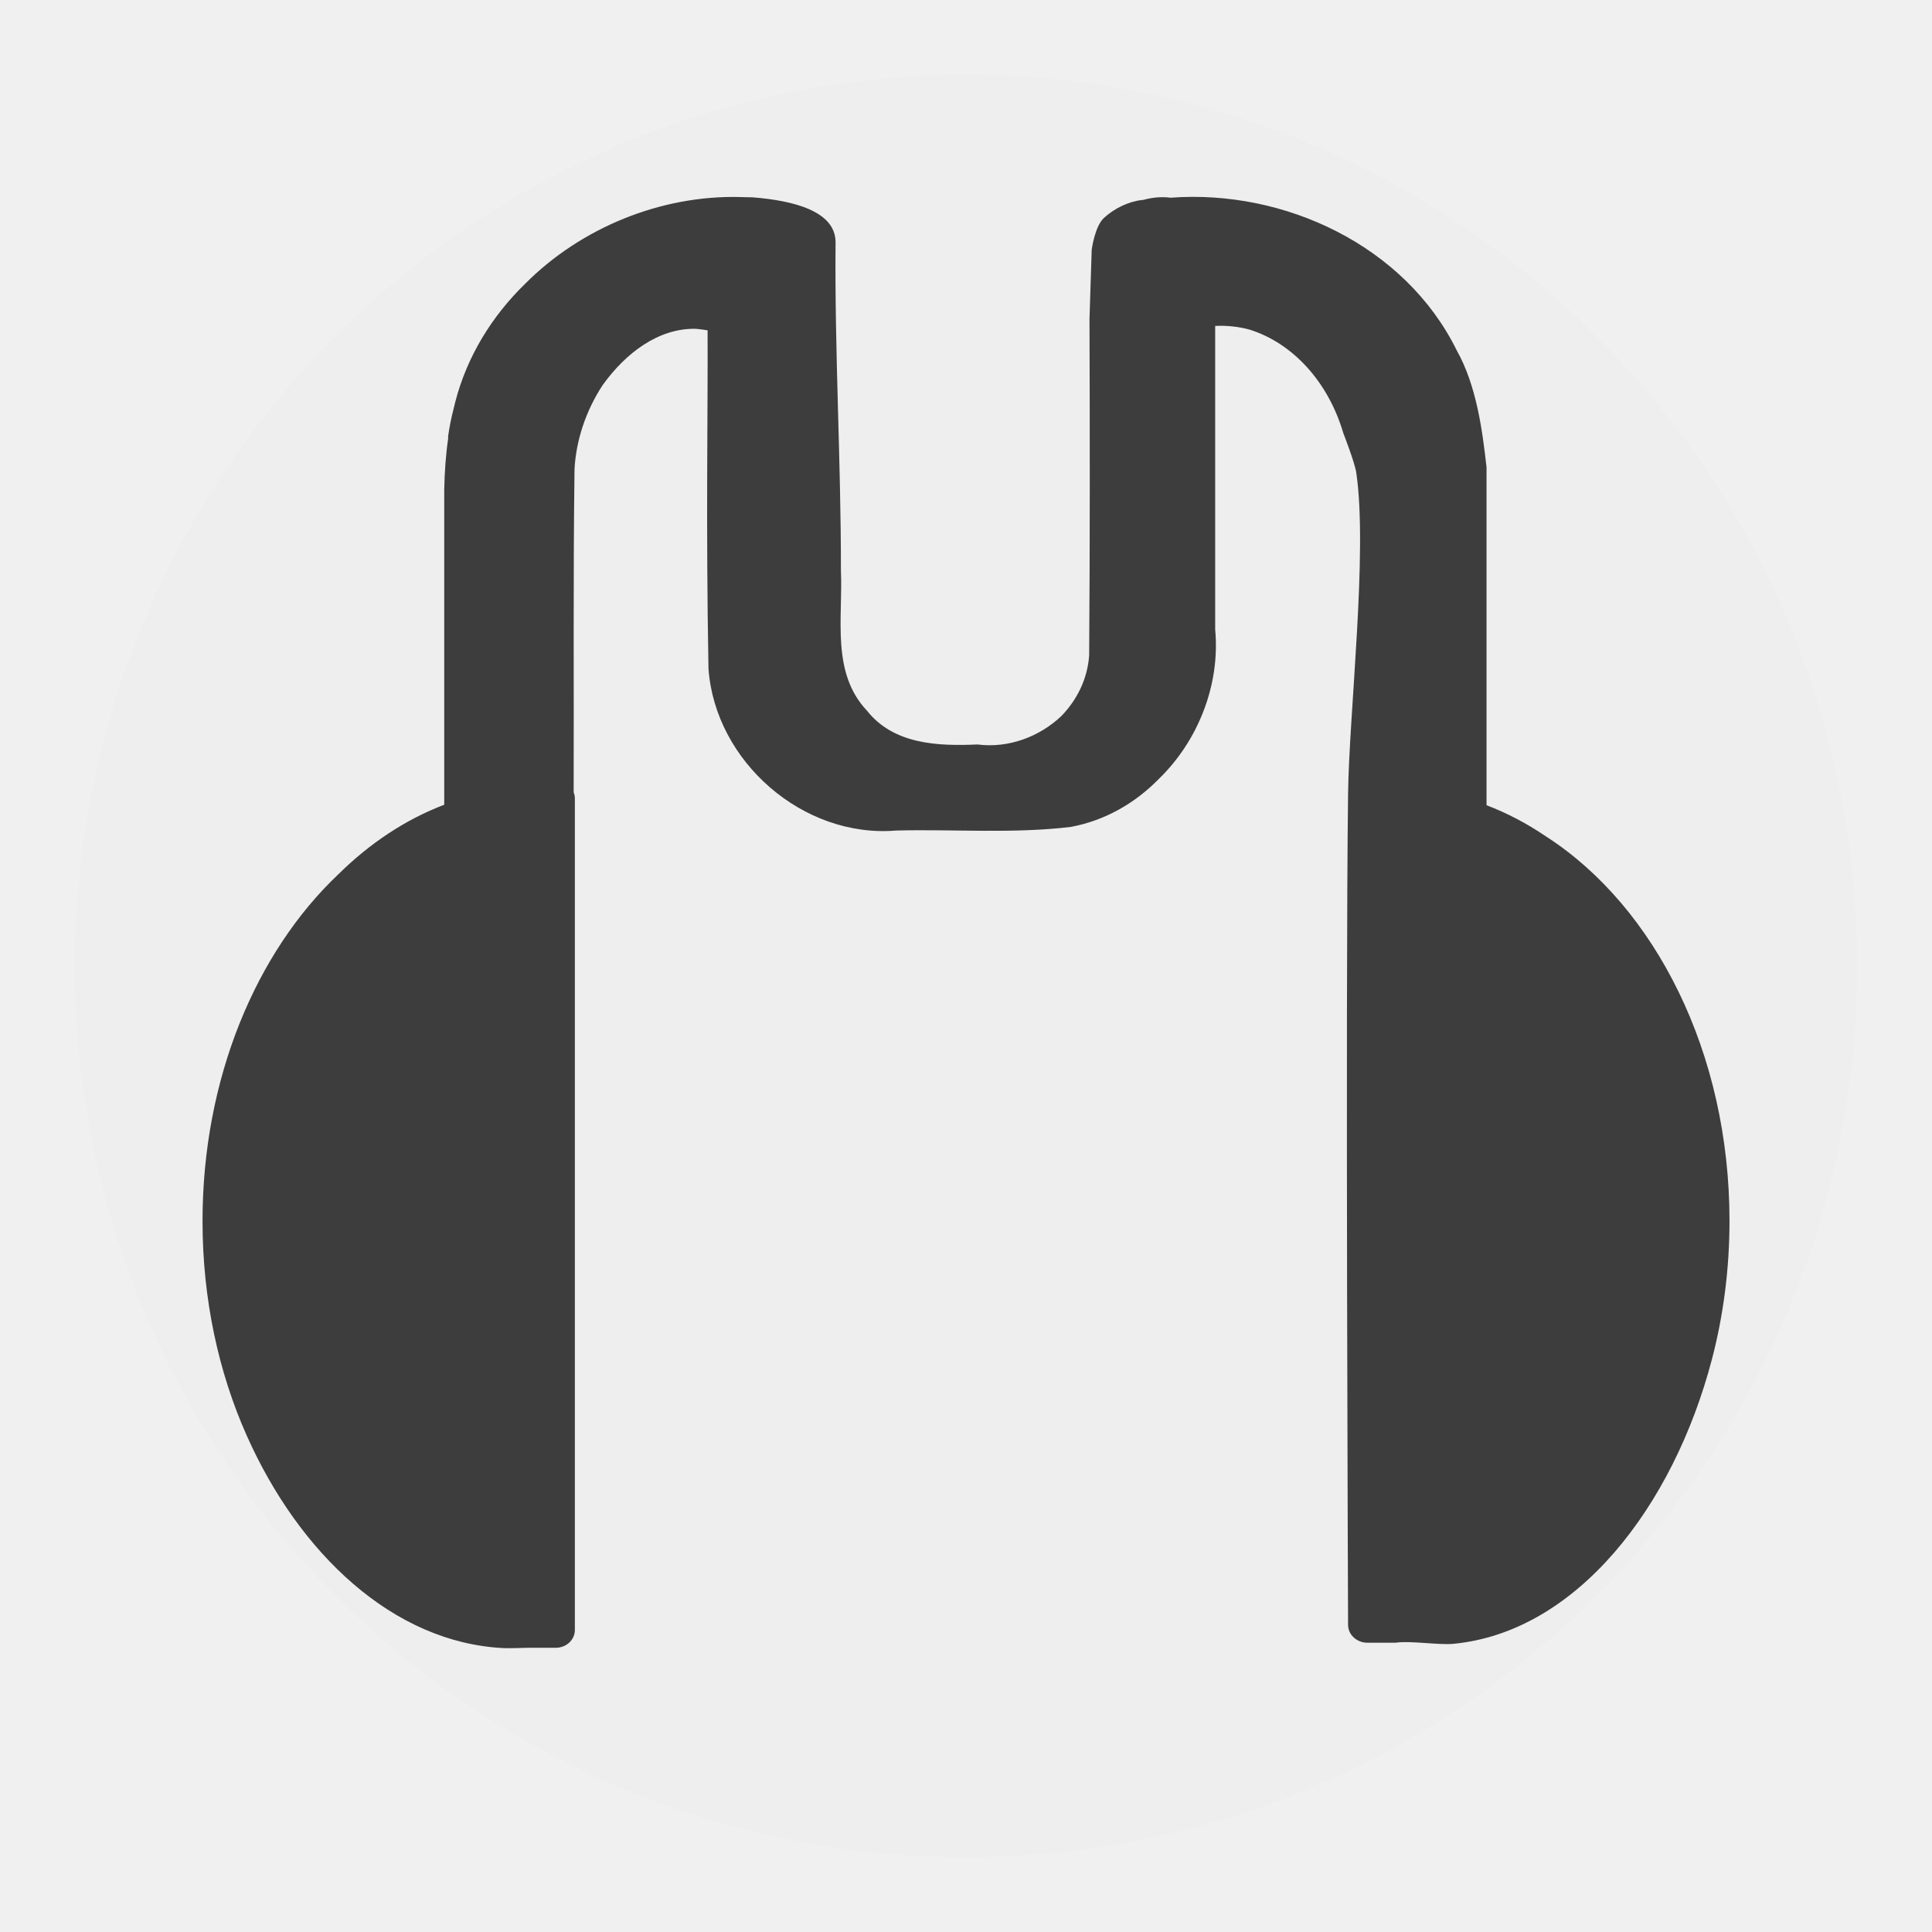
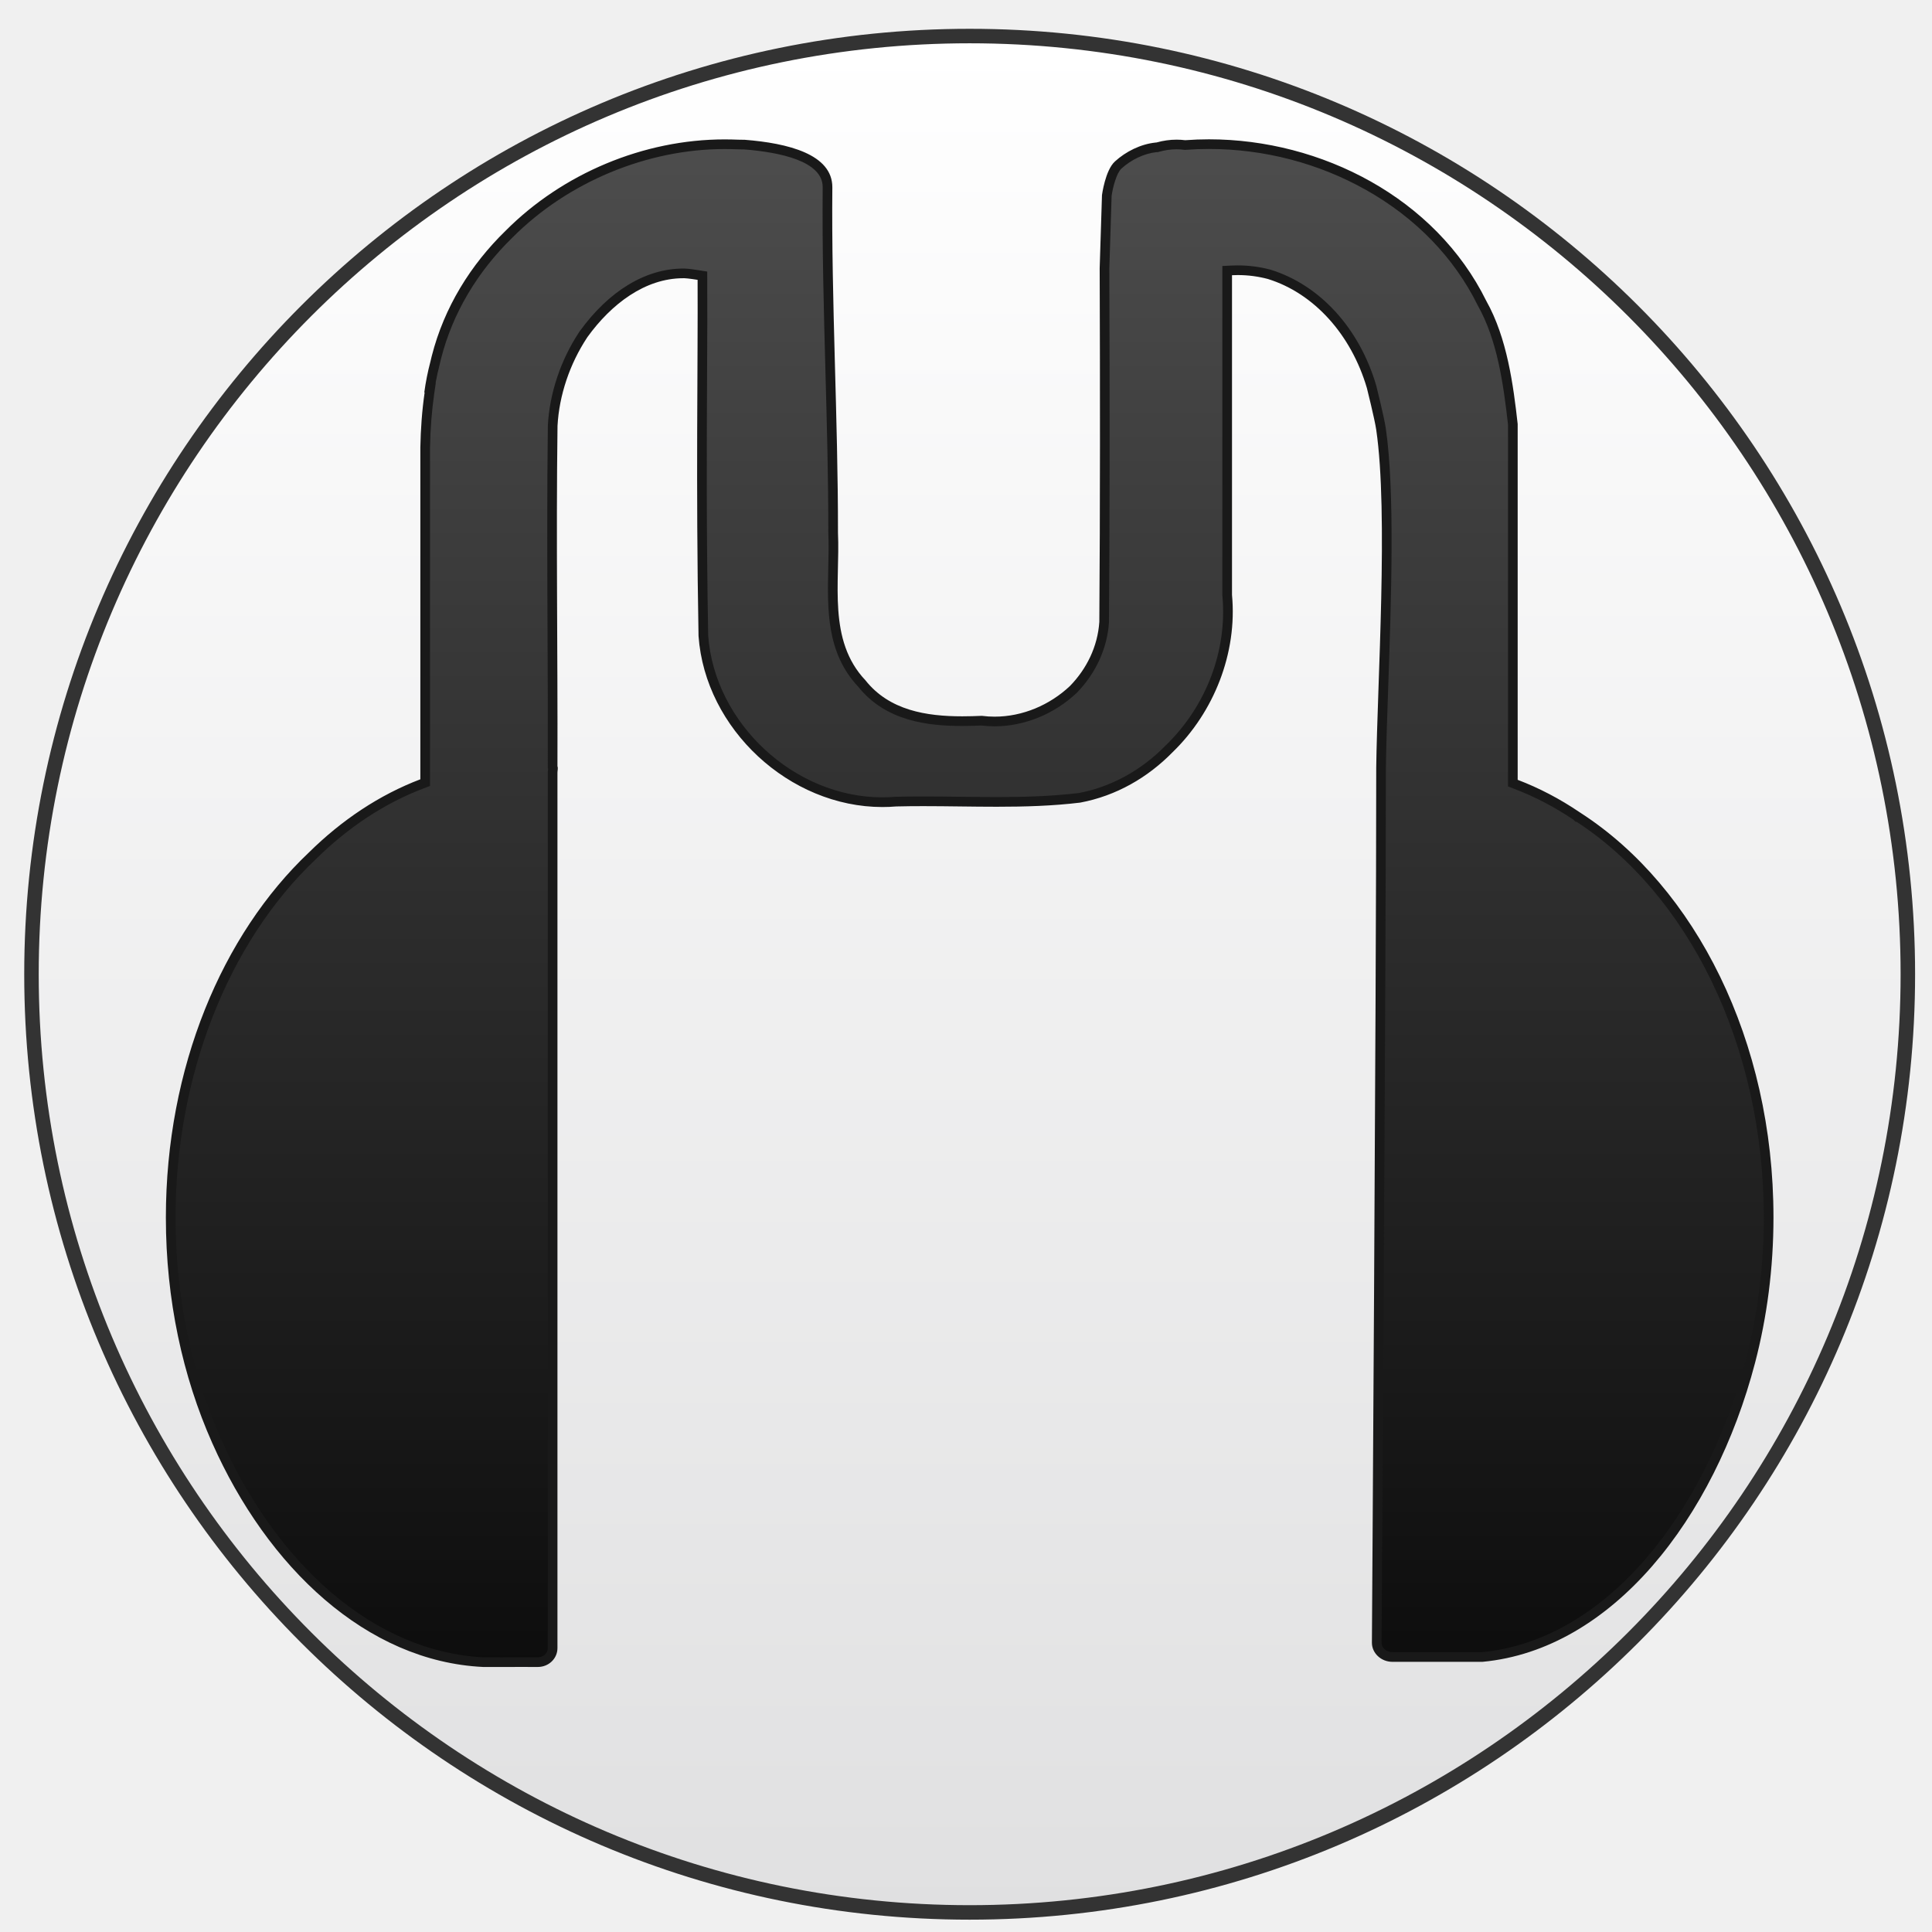
<svg xmlns="http://www.w3.org/2000/svg" version="1.1" id="svg2" x="0px" y="0px" width="400px" height="400px" viewBox="0 0 400 400" enable-background="new 0 0 400 400" xml:space="preserve">
-   <defs>
- 	
- 	
- 		</defs>
-   <circle fill="#EEEEEE" cx="200" cy="200" r="184.5" />
-   <g id="layer1" transform="translate(0,-652.3622)">
-     <path fill="#3D3D3D" d="M225.568,718.46c0.08,23.197,0.099,46.385-0.069,69.572c-0.328,4.853-2.496,9.227-5.767,12.589   c-4.564,4.305-10.957,6.702-17.341,5.876c-8.144,0.358-17.331,0.02-22.879-6.98c-7.477-7.895-4.972-19.21-5.409-29.034   c0.02-22.67-1.316-45.312-1.107-67.944c0-6.485-8.74-8.66-17.218-9.325l-1.243-0.02l-1.312-0.04   c-16.406-0.408-32.951,6.364-44.475,17.938c-6.891,6.702-12.091,15.074-14.527,24.639c-0.069,0.288-0.14,0.577-0.209,0.866   c-0.03,0.1-0.05,0.189-0.069,0.288c-0.517,1.958-0.914,3.968-1.193,6.006h0.069c-0.527,3.639-0.776,7.229-0.845,10.858v65.227   c-8.024,3.052-15.422,7.984-21.915,14.388c-17.042,16.128-28.129,42.279-28.129,71.81c0,16.138,3.311,31.271,9.108,44.306   c10.868,24.5,30.364,43.009,53.276,44.107c1.276,0.061,3.833-0.06,5.111-0.069c1.412-0.01,5.648,0,5.648,0   c2.178,0,3.947-1.651,3.947-3.689V817.681c0-0.448-0.09-0.875-0.249-1.272c0.069-22.333-0.119-44.565,0.179-66.957   c0.328-6.006,2.397-12.141,5.797-17.311c0.03-0.05,0.069-0.1,0.1-0.149c4.713-6.523,11.443-11.67,19.091-11.554   c0.645,0.01,2.56,0.316,2.56,0.316c0.085,16.905-0.365,39.606,0.184,70.032c1.362,19.23,19.588,35.159,38.888,33.528   c12.051-0.299,24.192,0.696,36.173-0.755c7.07-1.322,13.294-4.932,18.166-9.913c8.123-7.865,12.747-19.479,11.683-30.924v-62.88   c2.456-0.119,4.813,0.149,7.06,0.745c9.088,2.824,16.377,10.938,19.469,21.458c0,0,2.372,6.061,2.684,8.193   c2.408,16.432-1.488,49.804-1.7,66.411c-0.55,43.028,0,172.126,0,172.126c0,2.038,1.799,3.699,4.027,3.699c1.442,0,4.326,0,5.767,0   c0.03,0,0.068-0.005,0.1-0.01c2.93-0.443,8.901,0.515,11.852,0.239c25.523-2.393,45.59-28.368,53.604-58.983   c2.347-8.979,3.619-18.603,3.619-28.606c0-34.821-15.411-64.949-37.834-79.476c-0.109-0.079-0.219-0.149-0.328-0.219   c-0.01,0-0.01-0.01-0.02-0.01c-3.838-2.596-7.895-4.723-12.121-6.334v-69.97c-0.855-7.596-2.058-16.894-6.175-24.212   c-10.679-21.666-35.656-33.359-59.212-31.599c-1.879-0.239-3.799-0.069-5.638,0.447c-0.08,0-0.159,0.01-0.228,0.02   c-2.874,0.308-5.797,1.74-7.955,3.719c-1.91,1.74-2.541,6.605-2.541,6.605" />
-     <path fill="#FFFFFF" d="M282.454,980.848" />
+   <g>
+     <linearGradient id="SVGID_1_" gradientUnits="userSpaceOnUse" x1="200.758" y1="397" x2="200.758" y2="8.516">
+       <stop offset="0" style="stop-color:#E0E0E1" />
+       <stop offset="1" style="stop-color:#FFFFFF" />
+     </linearGradient>
+     <circle fill="url(#SVGID_1_)" cx="200.758" cy="202.758" r="194.242" />
  </g>
+   <g>
+     <g>
+       <linearGradient id="SVGID_2_" gradientUnits="userSpaceOnUse" x1="200.76" y1="345.132" x2="200.76" y2="28.844">
+         <stop offset="0" style="stop-color:#0D0D0D" />
+         <stop offset="1" style="stop-color:#4D4D4D" />
+       </linearGradient>
+       <path fill="url(#SVGID_2_)" d="M100.02,344.127c-22.285-1.068-42.929-18.188-55.175-45.792c-6.217-13.98-9.503-29.97-9.503-46.24    c0-29.521,10.954-57.512,29.302-74.875c6.894-6.799,14.54-11.821,22.74-14.939l0.645-0.245v-69.36    c0.077-4.034,0.364-7.732,0.879-11.289l0.166-1.143h-0.069c0.274-1.728,0.631-3.428,1.064-5.067c0.029-0.137,0.042-0.2,0.063-0.27    l0.235-0.969c2.402-9.429,7.597-18.236,15.019-25.455c11.613-11.664,28.299-18.62,44.646-18.62c0.484,0,0.971,0.006,1.455,0.018    l1.376,0.042l1.323,0.021c11.354,0.893,17.143,3.86,17.143,8.817c-0.117,12.694,0.233,25.606,0.571,38.093    c0.297,10.958,0.604,22.291,0.594,33.437c0.104,2.359,0.05,4.712-0.006,7.203c-0.193,8.52-0.394,17.329,5.975,24.053    c5.44,6.871,13.962,7.76,20.773,7.76c1.211,0,2.483-0.031,3.998-0.096c0.888,0.111,1.794,0.167,2.694,0.167    c5.886,0,11.823-2.416,16.291-6.629c3.781-3.886,6.038-8.817,6.383-13.914c0.154-21.165,0.177-43.757,0.074-73.316l0.479-15.099    c0.165-1.228,0.926-4.95,2.349-6.246c2.185-2.003,5.103-3.371,7.808-3.661c0.063-0.008,0.098-0.015,0.134-0.015l0.135,0    l0.135-0.037c1.291-0.362,2.598-0.545,3.884-0.545c0.557,0,1.114,0.035,1.656,0.104l0.1,0.013l0.101-0.008    c1.6-0.119,3.231-0.18,4.85-0.18c24.484,0,46.669,12.911,56.519,32.893c4.113,7.316,5.417,16.409,6.397,25.104v74.297l0.644,0.246    c4.317,1.646,8.521,3.839,12.495,6.521l0.219,0.219l0.12,0.001c0.021,0.014,0.041,0.029,0.062,0.043    c24.332,15.765,39.42,47.505,39.42,82.863c0,10.228-1.271,20.275-3.778,29.863c-9.122,34.851-30.931,58.862-55.56,61.171    l-18.562-0.004c-1.756,0-3.239-1.352-3.239-2.952c0.009-1.322,0.895-133.409,0.895-181.214c0.058-4.501,0.259-10.314,0.473-16.47    c0.628-18.125,1.409-40.681-0.483-53.593c-0.331-2.268-1.884-8.461-1.95-8.724c-3.39-11.539-11.3-20.235-21.17-23.302    c-2.159-0.574-4.344-0.858-6.532-0.858c-0.412,0-0.828,0.01-1.245,0.03l-0.952,0.046v67.153    c1.079,11.655-3.406,23.522-11.995,31.839c-5.247,5.364-11.677,8.875-18.613,10.172c-6.153,0.743-12.374,0.839-17.098,0.839    c-2.532,0-5.066-0.031-7.6-0.063c-2.542-0.031-5.083-0.063-7.623-0.063c-2.055,0-3.888,0.021-5.604,0.063    c-0.983,0.081-1.922,0.121-2.853,0.121c-18.768,0-35.742-15.794-37.066-34.49c-0.386-21.448-0.298-39.538-0.229-54.073    c0.036-7.373,0.066-13.741,0.037-19.59l-0.004-0.849l-0.838-0.134c-0.213-0.034-2.108-0.334-2.838-0.345l-0.282-0.002    c-10.052,0-17.248,7.882-20.643,12.581c-0.089,0.129-0.125,0.181-0.155,0.232c-3.663,5.568-5.888,12.216-6.241,18.681    c-0.192,14.355-0.129,28.841-0.067,42.851c0.04,9.072,0.081,18.453,0.052,27.693l0,0.194l0.072,0.18    c0.014,0.052-0.01,0.246-0.026,0.375c-0.023,0.194-0.045,0.393-0.045,0.594V341.22c0,1.63-1.348,2.907-3.068,2.907l-3.744-0.004    c-0.884,0-3.15,0.008-3.693,0.008L100.02,344.127z" />
+     </g>
+     <g>
+       <path fill="#191919" d="M250.303,28.844v2c11.414,0,22.659,2.932,32.519,8.479c10.268,5.777,18.257,14.026,23.102,23.856    l0.024,0.049l0.027,0.047c3.989,7.09,5.276,16.046,6.244,24.622v73.552v1.378l1.288,0.491c4.22,1.608,8.329,3.749,12.216,6.364    l0.451,0.446h0.225c11.41,7.434,21.062,18.817,27.917,32.929c7.106,14.628,10.862,31.563,10.862,48.974    c0,10.141-1.26,20.104-3.745,29.61c-4.179,15.965-11.594,30.629-20.878,41.292c-9.879,11.346-21.536,17.959-33.716,19.128h-12.383    h-0.157h-6.02c-1.214,0-2.24-0.894-2.24-1.938c0.009-1.329,0.895-133.42,0.895-181.202c0.058-4.504,0.259-10.315,0.472-16.468    c0.629-18.162,1.412-40.766-0.493-53.765c-0.339-2.318-1.904-8.559-1.97-8.823l-0.01-0.039l-0.011-0.038    c-3.475-11.822-11.633-20.771-21.822-23.937l-0.04-0.012l-0.041-0.011c-2.202-0.584-4.472-0.88-6.746-0.88    c-0.429,0-0.861,0.01-1.296,0.031l-1.903,0.092v1.905v66.2v0.093l0.009,0.092c1.047,11.263-3.327,22.828-11.7,30.935l-0.02,0.019    l-0.019,0.019c-5.068,5.181-11.291,8.589-18,9.857c-6.143,0.739-12.298,0.835-16.978,0.835c-2.523,0-5.096-0.032-7.584-0.062    c-2.5-0.031-5.085-0.063-7.632-0.063c-2.065,0-3.908,0.021-5.635,0.064l-0.06,0.001l-0.059,0.005    c-0.896,0.076-1.807,0.114-2.709,0.114c-18.245,0-34.749-15.34-36.066-33.509c-0.387-21.461-0.299-39.525-0.229-54.041    c0.036-7.379,0.066-13.752,0.037-19.609l-0.008-1.697l-1.676-0.268c-0.506-0.081-2.217-0.346-2.98-0.357l-0.297-0.002    c-7.78,0-15.399,4.615-21.453,12.995l-0.032,0.043l-0.033,0.052c-0.036,0.051-0.07,0.102-0.103,0.154    c-3.775,5.749-6.054,12.565-6.416,19.195l-0.002,0.041l-0.001,0.041c-0.191,14.316-0.127,28.799-0.066,42.806    c0.04,9.077,0.081,18.463,0.052,27.707l-0.001,0.389l0.065,0.161c-0.003,0.026-0.007,0.053-0.01,0.08    c-0.024,0.193-0.053,0.433-0.053,0.715v181.238c0,1.07-0.908,1.908-2.063,1.908c0,0-1.985-0.005-3.749-0.005    c-0.887,0-1.718,0.001-2.216,0.005c-0.444,0.003-0.936,0.004-1.476,0.004l-1.63-0.002l-2.21-0.002    c-11.007-0.539-21.915-5.197-31.546-13.472c-9.187-7.893-17.059-18.864-22.766-31.729c-6.16-13.852-9.416-29.7-9.416-45.833    c0-29.251,10.837-56.971,29.019-74.178c6.779-6.686,14.308-11.633,22.379-14.702l1.289-0.49v-1.379l0-68.633    c0.076-4.012,0.361-7.67,0.869-11.183l0.331-2.287h-0.04c0.236-1.296,0.519-2.572,0.846-3.813l0.017-0.066l0.013-0.067    c0.007-0.036,0.013-0.069,0.024-0.105l0.016-0.055l0.013-0.056l0.115-0.477l0.098-0.406c2.36-9.265,7.46-17.91,14.773-25.022    c11.419-11.469,27.84-18.315,43.927-18.315c0.476,0,0.954,0.006,1.418,0.017l1.41,0.043l1.246,0.02    c7.416,0.588,16.222,2.423,16.222,7.8c-0.118,12.722,0.233,25.644,0.571,38.141c0.297,10.951,0.604,22.275,0.594,33.408l0,0.045    l0.002,0.045c0.101,2.281,0.048,4.617-0.008,7.091c-0.197,8.695-0.401,17.685,6.188,24.699c5.765,7.21,14.547,8.136,21.561,8.136    c1.203,0,2.465-0.03,3.957-0.094c0.902,0.109,1.82,0.165,2.733,0.165c6.14,0,12.328-2.516,16.978-6.902l0.031-0.029l0.03-0.031    c3.917-4.026,6.273-9.181,6.633-14.514l0.004-0.06l0-0.06c0.152-21.03,0.175-43.616,0.073-73.232l0.474-14.996    c0.255-1.836,1.037-4.74,2.031-5.646c2.03-1.861,4.735-3.133,7.236-3.401l0.063-0.008l0.015-0.002h0.224l0.265-0.074    c1.202-0.337,2.417-0.508,3.612-0.508c0.515,0,1.03,0.032,1.531,0.096l0.2,0.025l0.201-0.015c1.574-0.118,3.181-0.177,4.774-0.177    V28.844 M250.303,28.844c-1.645,0-3.287,0.061-4.923,0.183c-0.592-0.075-1.187-0.112-1.783-0.112    c-1.397,0-2.796,0.202-4.153,0.583c-0.084,0-0.167,0.011-0.24,0.021c-3.026,0.324-6.103,1.832-8.375,3.915    c-2.011,1.832-2.675,6.954-2.675,6.954l-0.478,15.134c0.084,24.422,0.104,48.834-0.073,73.245    c-0.345,5.109-2.628,9.714-6.072,13.254c-4.172,3.935-9.796,6.356-15.605,6.356c-0.881,0-1.766-0.056-2.651-0.17    c-1.326,0.058-2.679,0.099-4.039,0.099c-7.436,0-15.11-1.217-20.048-7.448c-7.872-8.312-5.234-20.224-5.695-30.567    c0.021-23.867-1.385-47.705-1.165-71.532c0-6.827-9.202-9.117-18.127-9.817l-1.309-0.021l-1.381-0.042    c-0.492-0.012-0.987-0.018-1.479-0.018c-16.784-0.001-33.557,7.066-45.344,18.904c-7.255,7.056-12.729,15.87-15.294,25.94    c-0.073,0.303-0.147,0.607-0.22,0.912c-0.032,0.105-0.053,0.199-0.073,0.303c-0.544,2.061-0.962,4.178-1.256,6.323h0.073    c-0.555,3.831-0.817,7.611-0.89,11.431v68.671c-8.448,3.213-16.236,8.406-23.072,15.148    c-17.942,16.98-29.614,44.511-29.614,75.602c0,16.99,3.486,32.922,9.589,46.645c11.442,25.794,31.967,45.232,56.089,46.388    c1.508,0,2.799,0.004,3.89,0.004c0.546,0,1.042-0.001,1.49-0.004c0.495-0.004,1.321-0.005,2.202-0.005    c1.762,0,3.744,0.005,3.744,0.005c2.293,0,4.068-1.762,4.068-3.908V159.982c0-0.472,0.167-0.921,0-1.339    c0.073-23.512-0.3-46.918,0.014-70.492c0.345-6.323,2.524-12.782,6.103-18.225c0.032-0.053,0.073-0.105,0.105-0.157    c4.907-6.791,11.891-12.166,19.832-12.166c0.089,0,0.178,0.001,0.267,0.002c0.679,0.01,2.695,0.333,2.695,0.333    c0.089,17.798-0.384,41.697,0.194,73.73c1.366,19.286,18.845,35.419,38.064,35.419c0.956,0,1.915-0.04,2.877-0.121    c1.859-0.046,3.723-0.063,5.585-0.063c5.069,0,10.146,0.125,15.216,0.125c5.78,0,11.547-0.162,17.282-0.857    c7.443-1.392,13.996-5.192,19.125-10.436c8.552-8.28,13.42-20.508,12.3-32.557v-66.2c0.402-0.02,0.802-0.029,1.199-0.029    c2.156,0,4.236,0.284,6.234,0.813c9.568,2.973,17.242,11.516,20.497,22.591c0,0,1.602,6.381,1.931,8.626    c2.535,17.3,0.223,52.434,0,69.918c0,48.355-0.895,181.215-0.895,181.215c0,2.146,1.894,3.952,4.24,3.952c1.518,0,4.554,0,6.072,0    c0.021,0,0.046,0.002,0.07,0.002c0.012,0,0.024-0.001,0.035-0.002c4.566,0,8.67,0,12.478,0    c26.871-2.519,47.997-29.682,56.434-61.914c2.471-9.453,3.81-19.585,3.81-30.116c0-36.66-16.225-68.378-39.832-83.672    c-0.115-0.083-0.231-0.157-0.345-0.231c-0.011,0-0.011-0.01-0.021-0.01c-4.041-2.733-8.312-4.972-12.761-6.668V87.785    c-0.9-7.997-2.167-17.786-6.501-25.49C297.217,40.99,273.584,28.844,250.303,28.844L250.303,28.844z" />
+     </g>
+   </g>
+   <circle fill="none" stroke="#333333" stroke-width="3" stroke-miterlimit="10" cx="200.758" cy="201.705" r="194.242" />
</svg>
